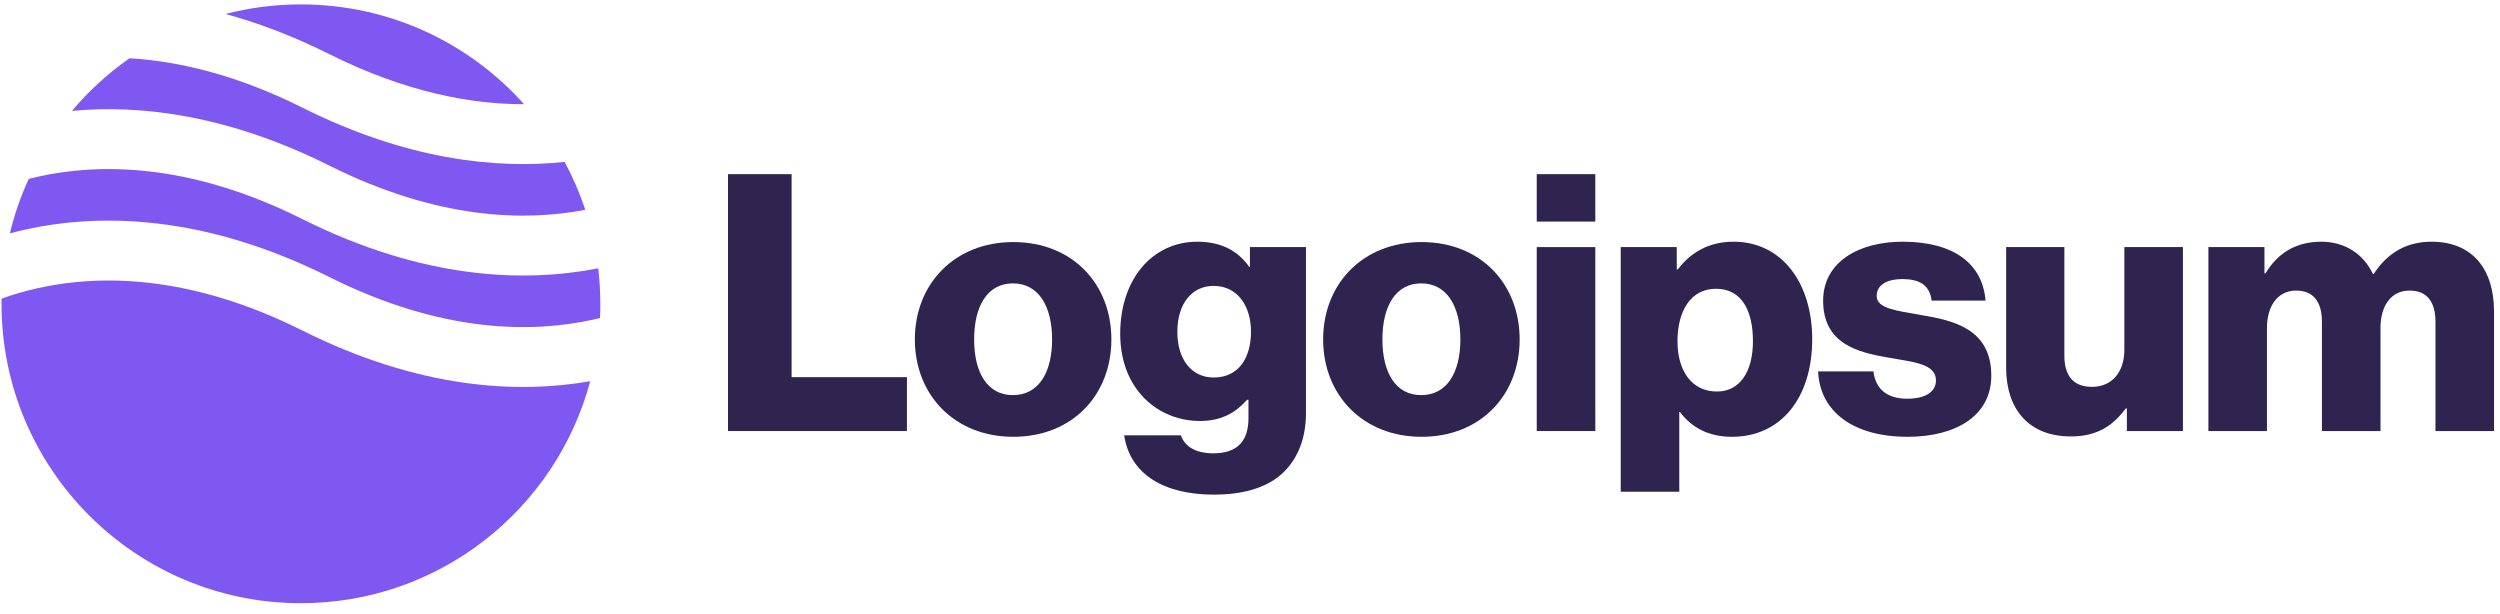
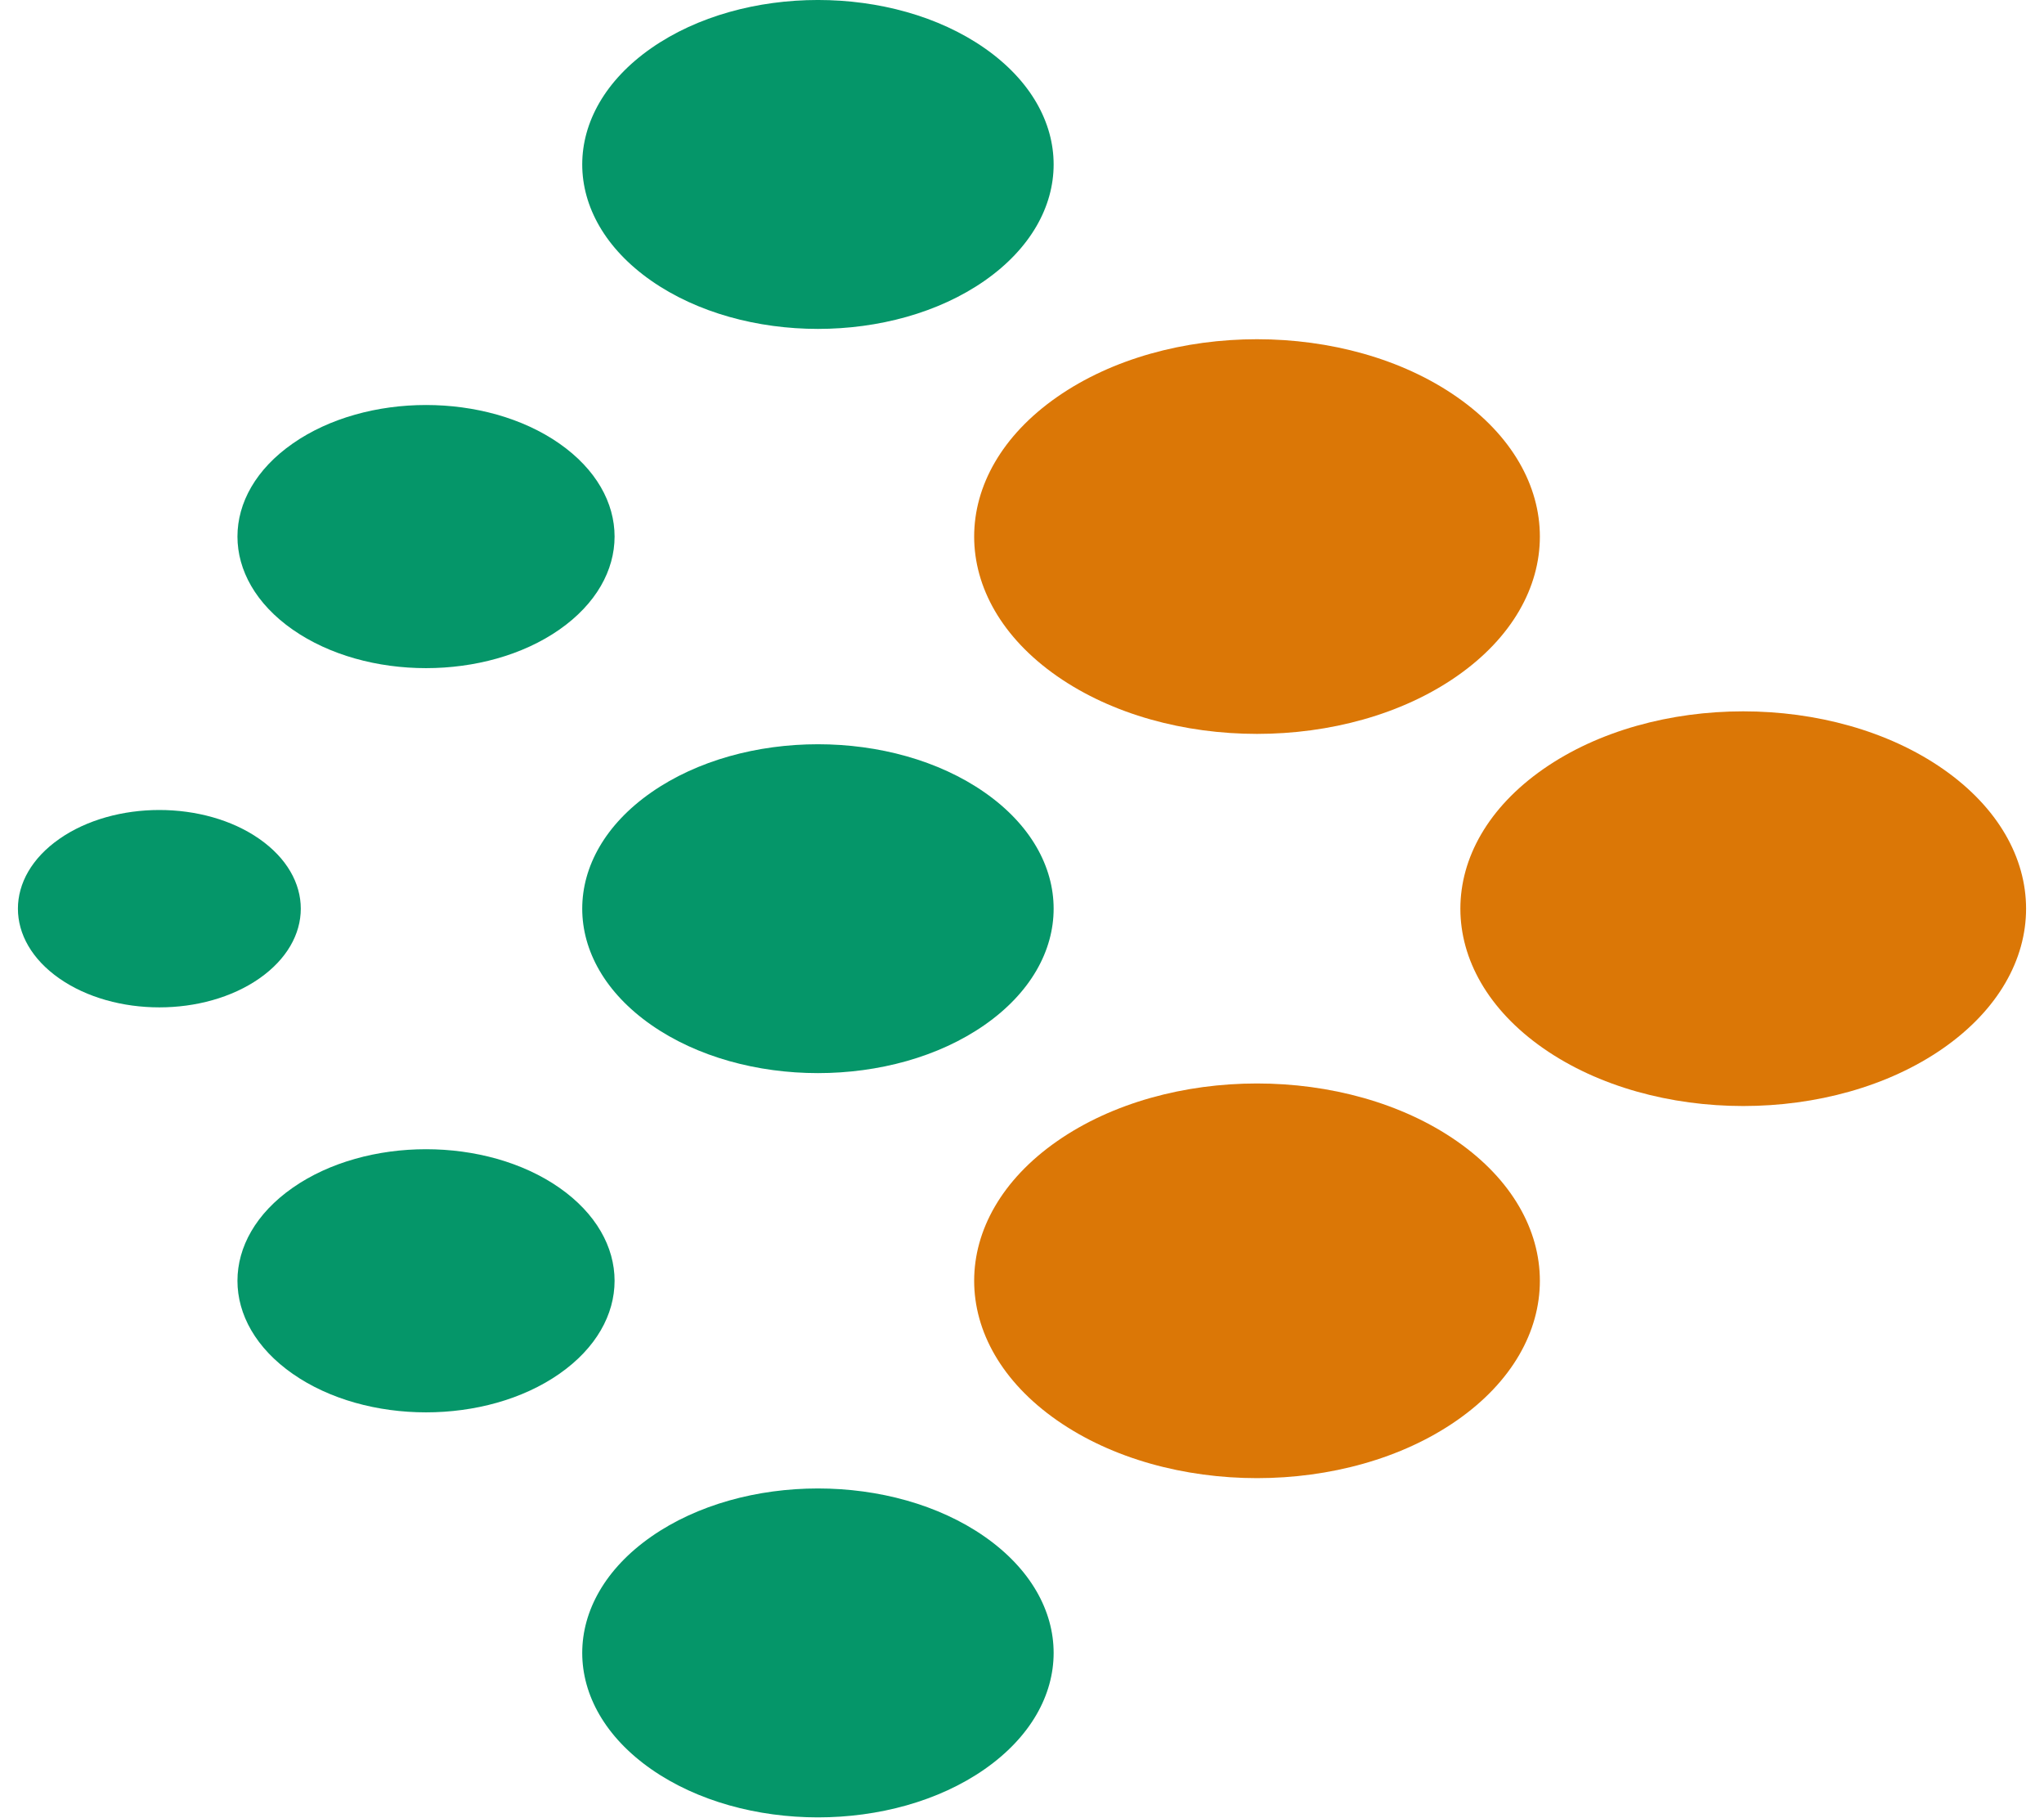
- <svg xmlns="http://www.w3.org/2000/svg" id="logo-51" width="167" height="41" viewBox="0 0 167 41" fill="none">
-   <path d="M48.631 28.794H60.583V25.194H52.879V11.634H48.631V28.794Z" class="cneutral" fill="#2F234F" style="--darkreader-inline-fill: #b2a4d7;" data-darkreader-inline-fill="" />
-   <path d="M67.664 26.394C65.96 26.394 65.072 24.906 65.072 22.674C65.072 20.442 65.96 18.93 67.664 18.93C69.368 18.93 70.28 20.442 70.28 22.674C70.28 24.906 69.368 26.394 67.664 26.394ZM67.688 29.178C71.648 29.178 74.24 26.37 74.24 22.674C74.24 18.978 71.648 16.17 67.688 16.17C63.752 16.17 61.112 18.978 61.112 22.674C61.112 26.37 63.752 29.178 67.688 29.178Z" class="cneutral" fill="#2F234F" style="--darkreader-inline-fill: #b2a4d7;" data-darkreader-inline-fill="" />
-   <path d="M81.094 33.042C82.918 33.042 84.526 32.634 85.606 31.674C86.59 30.786 87.238 29.442 87.238 27.594V16.506H83.494V17.826H83.446C82.726 16.794 81.622 16.146 79.99 16.146C76.942 16.146 74.83 18.69 74.83 22.29C74.83 26.058 77.398 28.122 80.158 28.122C81.646 28.122 82.582 27.522 83.302 26.706H83.398V27.93C83.398 29.418 82.702 30.282 81.046 30.282C79.75 30.282 79.102 29.73 78.886 29.082H75.094C75.478 31.65 77.71 33.042 81.094 33.042ZM81.07 25.218C79.606 25.218 78.646 24.018 78.646 22.17C78.646 20.298 79.606 19.098 81.07 19.098C82.702 19.098 83.566 20.49 83.566 22.146C83.566 23.874 82.774 25.218 81.07 25.218Z" class="cneutral" fill="#2F234F" style="--darkreader-inline-fill: #b2a4d7;" data-darkreader-inline-fill="" />
-   <path d="M94.937 26.394C93.233 26.394 92.345 24.906 92.345 22.674C92.345 20.442 93.233 18.93 94.937 18.93C96.641 18.93 97.553 20.442 97.553 22.674C97.553 24.906 96.641 26.394 94.937 26.394ZM94.961 29.178C98.921 29.178 101.513 26.37 101.513 22.674C101.513 18.978 98.921 16.17 94.961 16.17C91.025 16.17 88.385 18.978 88.385 22.674C88.385 26.37 91.025 29.178 94.961 29.178Z" class="cneutral" fill="#2F234F" style="--darkreader-inline-fill: #b2a4d7;" data-darkreader-inline-fill="" />
-   <path d="M102.655 28.794H106.567V16.506H102.655V28.794ZM102.655 14.802H106.567V11.634H102.655V14.802Z" class="cneutral" fill="#2F234F" style="--darkreader-inline-fill: #b2a4d7;" data-darkreader-inline-fill="" />
-   <path d="M108.264 32.85H112.176V27.522H112.224C112.992 28.554 114.12 29.178 115.704 29.178C118.92 29.178 121.056 26.634 121.056 22.65C121.056 18.954 119.064 16.146 115.8 16.146C114.12 16.146 112.92 16.89 112.08 17.994H112.008V16.506H108.264V32.85ZM114.696 26.154C113.016 26.154 112.056 24.786 112.056 22.794C112.056 20.802 112.92 19.29 114.624 19.29C116.304 19.29 117.096 20.682 117.096 22.794C117.096 24.882 116.184 26.154 114.696 26.154Z" class="cneutral" fill="#2F234F" style="--darkreader-inline-fill: #b2a4d7;" data-darkreader-inline-fill="" />
-   <path d="M127.426 29.178C130.642 29.178 133.018 27.786 133.018 25.098C133.018 21.954 130.474 21.402 128.314 21.042C126.754 20.754 125.362 20.634 125.362 19.77C125.362 19.002 126.106 18.642 127.066 18.642C128.146 18.642 128.89 18.978 129.034 20.082H132.634C132.442 17.658 130.57 16.146 127.09 16.146C124.186 16.146 121.786 17.49 121.786 20.082C121.786 22.962 124.066 23.538 126.202 23.898C127.834 24.186 129.322 24.306 129.322 25.41C129.322 26.202 128.578 26.634 127.402 26.634C126.106 26.634 125.29 26.034 125.146 24.81H121.45C121.57 27.522 123.826 29.178 127.426 29.178Z" class="cneutral" fill="#2F234F" style="--darkreader-inline-fill: #b2a4d7;" data-darkreader-inline-fill="" />
-   <path d="M138.331 29.154C140.035 29.154 141.115 28.482 142.003 27.282H142.075V28.794H145.819V16.506H141.907V23.37C141.907 24.834 141.091 25.842 139.747 25.842C138.499 25.842 137.899 25.098 137.899 23.754V16.506H134.011V24.57C134.011 27.306 135.499 29.154 138.331 29.154Z" class="cneutral" fill="#2F234F" style="--darkreader-inline-fill: #b2a4d7;" data-darkreader-inline-fill="" />
-   <path d="M147.521 28.794H151.433V21.906C151.433 20.442 152.153 19.41 153.377 19.41C154.553 19.41 155.105 20.178 155.105 21.498V28.794H159.017V21.906C159.017 20.442 159.713 19.41 160.961 19.41C162.137 19.41 162.689 20.178 162.689 21.498V28.794H166.601V20.802C166.601 18.042 165.209 16.146 162.425 16.146C160.841 16.146 159.521 16.818 158.561 18.306H158.513C157.889 16.986 156.665 16.146 155.057 16.146C153.281 16.146 152.105 16.986 151.337 18.258H151.265V16.506H147.521V28.794Z" class="cneutral" fill="#2F234F" style="--darkreader-inline-fill: #b2a4d7;" data-darkreader-inline-fill="" />
-   <path fill-rule="evenodd" clip-rule="evenodd" d="M8.654 3.891C7.224 4.892 5.93 6.075 4.807 7.406C9.396 6.98 15.227 7.676 21.996 11.06C29.224 14.675 35.045 14.797 39.096 14.015C38.729 12.902 38.266 11.833 37.718 10.816C33.08 11.305 27.135 10.658 20.207 7.194C15.807 4.994 11.929 4.088 8.654 3.891ZM35.009 6.96C31.347 2.869 26.025 0.294 20.101 0.294C18.362 0.294 16.674 0.516 15.065 0.933C17.244 1.528 19.559 2.398 21.996 3.616C27.068 6.152 31.448 6.969 35.009 6.96ZM39.962 17.922C35.068 18.888 28.31 18.69 20.207 14.638C12.631 10.85 6.602 10.898 2.535 11.802C2.325 11.848 2.12 11.897 1.92 11.948C1.388 13.106 0.963 14.324 0.658 15.588C0.984 15.501 1.32 15.418 1.668 15.341C6.601 14.245 13.572 14.293 21.996 18.505C29.572 22.293 35.601 22.245 39.668 21.341C39.807 21.31 39.944 21.278 40.079 21.245C40.094 20.93 40.101 20.613 40.101 20.294C40.101 19.491 40.054 18.7 39.962 17.922ZM39.426 25.466C34.58 26.313 28.018 25.988 20.207 22.082C12.631 18.295 6.602 18.342 2.535 19.246C1.633 19.447 0.821 19.691 0.104 19.949C0.102 20.063 0.101 20.178 0.101 20.294C0.101 31.339 9.056 40.294 20.101 40.294C29.358 40.294 37.147 34.005 39.426 25.466Z" class="ccustom" fill="#7F57F1" style="--darkreader-inline-fill: #300c94;" data-darkreader-inline-fill="" />
+ <svg xmlns="http://www.w3.org/2000/svg" id="logo-37" width="36" height="32" viewBox="0 0 42 38" fill="none">
+   <path d="M5.747 28.726C7.287 29.8 9.784 29.8 11.324 28.726C12.864 27.652 12.864 25.91 11.324 24.835C9.784 23.761 7.287 23.761 5.747 24.835C4.206 25.91 4.206 27.652 5.747 28.726Z" fill="#059669" data-darkreader-inline-fill="" />
+   <path d="M21.732 14.137C24.043 15.748 27.788 15.748 30.098 14.137C32.409 12.526 32.409 9.913 30.098 8.302C27.788 6.69 24.043 6.69 21.732 8.302C19.422 9.913 19.422 12.526 21.732 14.137Z" fill="#db7706" data-darkreader-inline-fill="" />
+   <path d="M13.246 21.431C15.172 22.774 18.293 22.774 20.218 21.431C22.143 20.089 22.143 17.911 20.218 16.569C18.293 15.226 15.172 15.226 13.246 16.569C11.321 17.911 11.321 20.089 13.246 21.431Z" fill="#059669" data-darkreader-inline-fill="" />
+   <path d="M0.866 20.459C2.021 21.265 3.894 21.265 5.049 20.459C6.205 19.653 6.205 18.347 5.049 17.541C3.894 16.735 2.021 16.735 0.866 17.541C-0.289 18.347 -0.289 19.653 0.866 20.459Z" fill="#059669" data-darkreader-inline-fill="" />
+   <path d="M13.246 5.87C15.172 7.213 18.293 7.213 20.218 5.87C22.143 4.527 22.143 2.35 20.218 1.007C18.293 -0.336 15.172 -0.336 13.246 1.007C11.321 2.35 11.321 4.527 13.246 5.87Z" fill="#059669" data-darkreader-inline-fill="" />
+   <path d="M5.747 13.165C7.287 14.239 9.784 14.239 11.324 13.165C12.864 12.09 12.864 10.348 11.324 9.274C9.784 8.2 7.287 8.2 5.747 9.274C4.206 10.348 4.206 12.09 5.747 13.165Z" fill="#059669" data-darkreader-inline-fill="" />
+   <path d="M13.246 36.993C15.172 38.336 18.293 38.336 20.218 36.993C22.143 35.65 22.143 33.473 20.218 32.13C18.293 30.787 15.172 30.787 13.246 32.13C11.321 33.473 11.321 35.65 13.246 36.993Z" fill="#059669" data-darkreader-inline-fill="" />
+   <path d="M31.901 21.918C34.211 23.529 37.957 23.529 40.267 21.918C42.578 20.306 42.578 17.694 40.267 16.082C37.957 14.471 34.211 14.471 31.901 16.082C29.591 17.694 29.591 20.306 31.901 21.918Z" fill="#db7706" data-darkreader-inline-fill="" />
+   <path d="M21.732 29.698C24.043 31.31 27.788 31.31 30.098 29.698C32.409 28.087 32.409 25.474 30.098 23.863C27.788 22.252 24.043 22.252 21.732 23.863C19.422 25.474 19.422 28.087 21.732 29.698Z" fill="#db7706" data-darkreader-inline-fill="" />
</svg>
